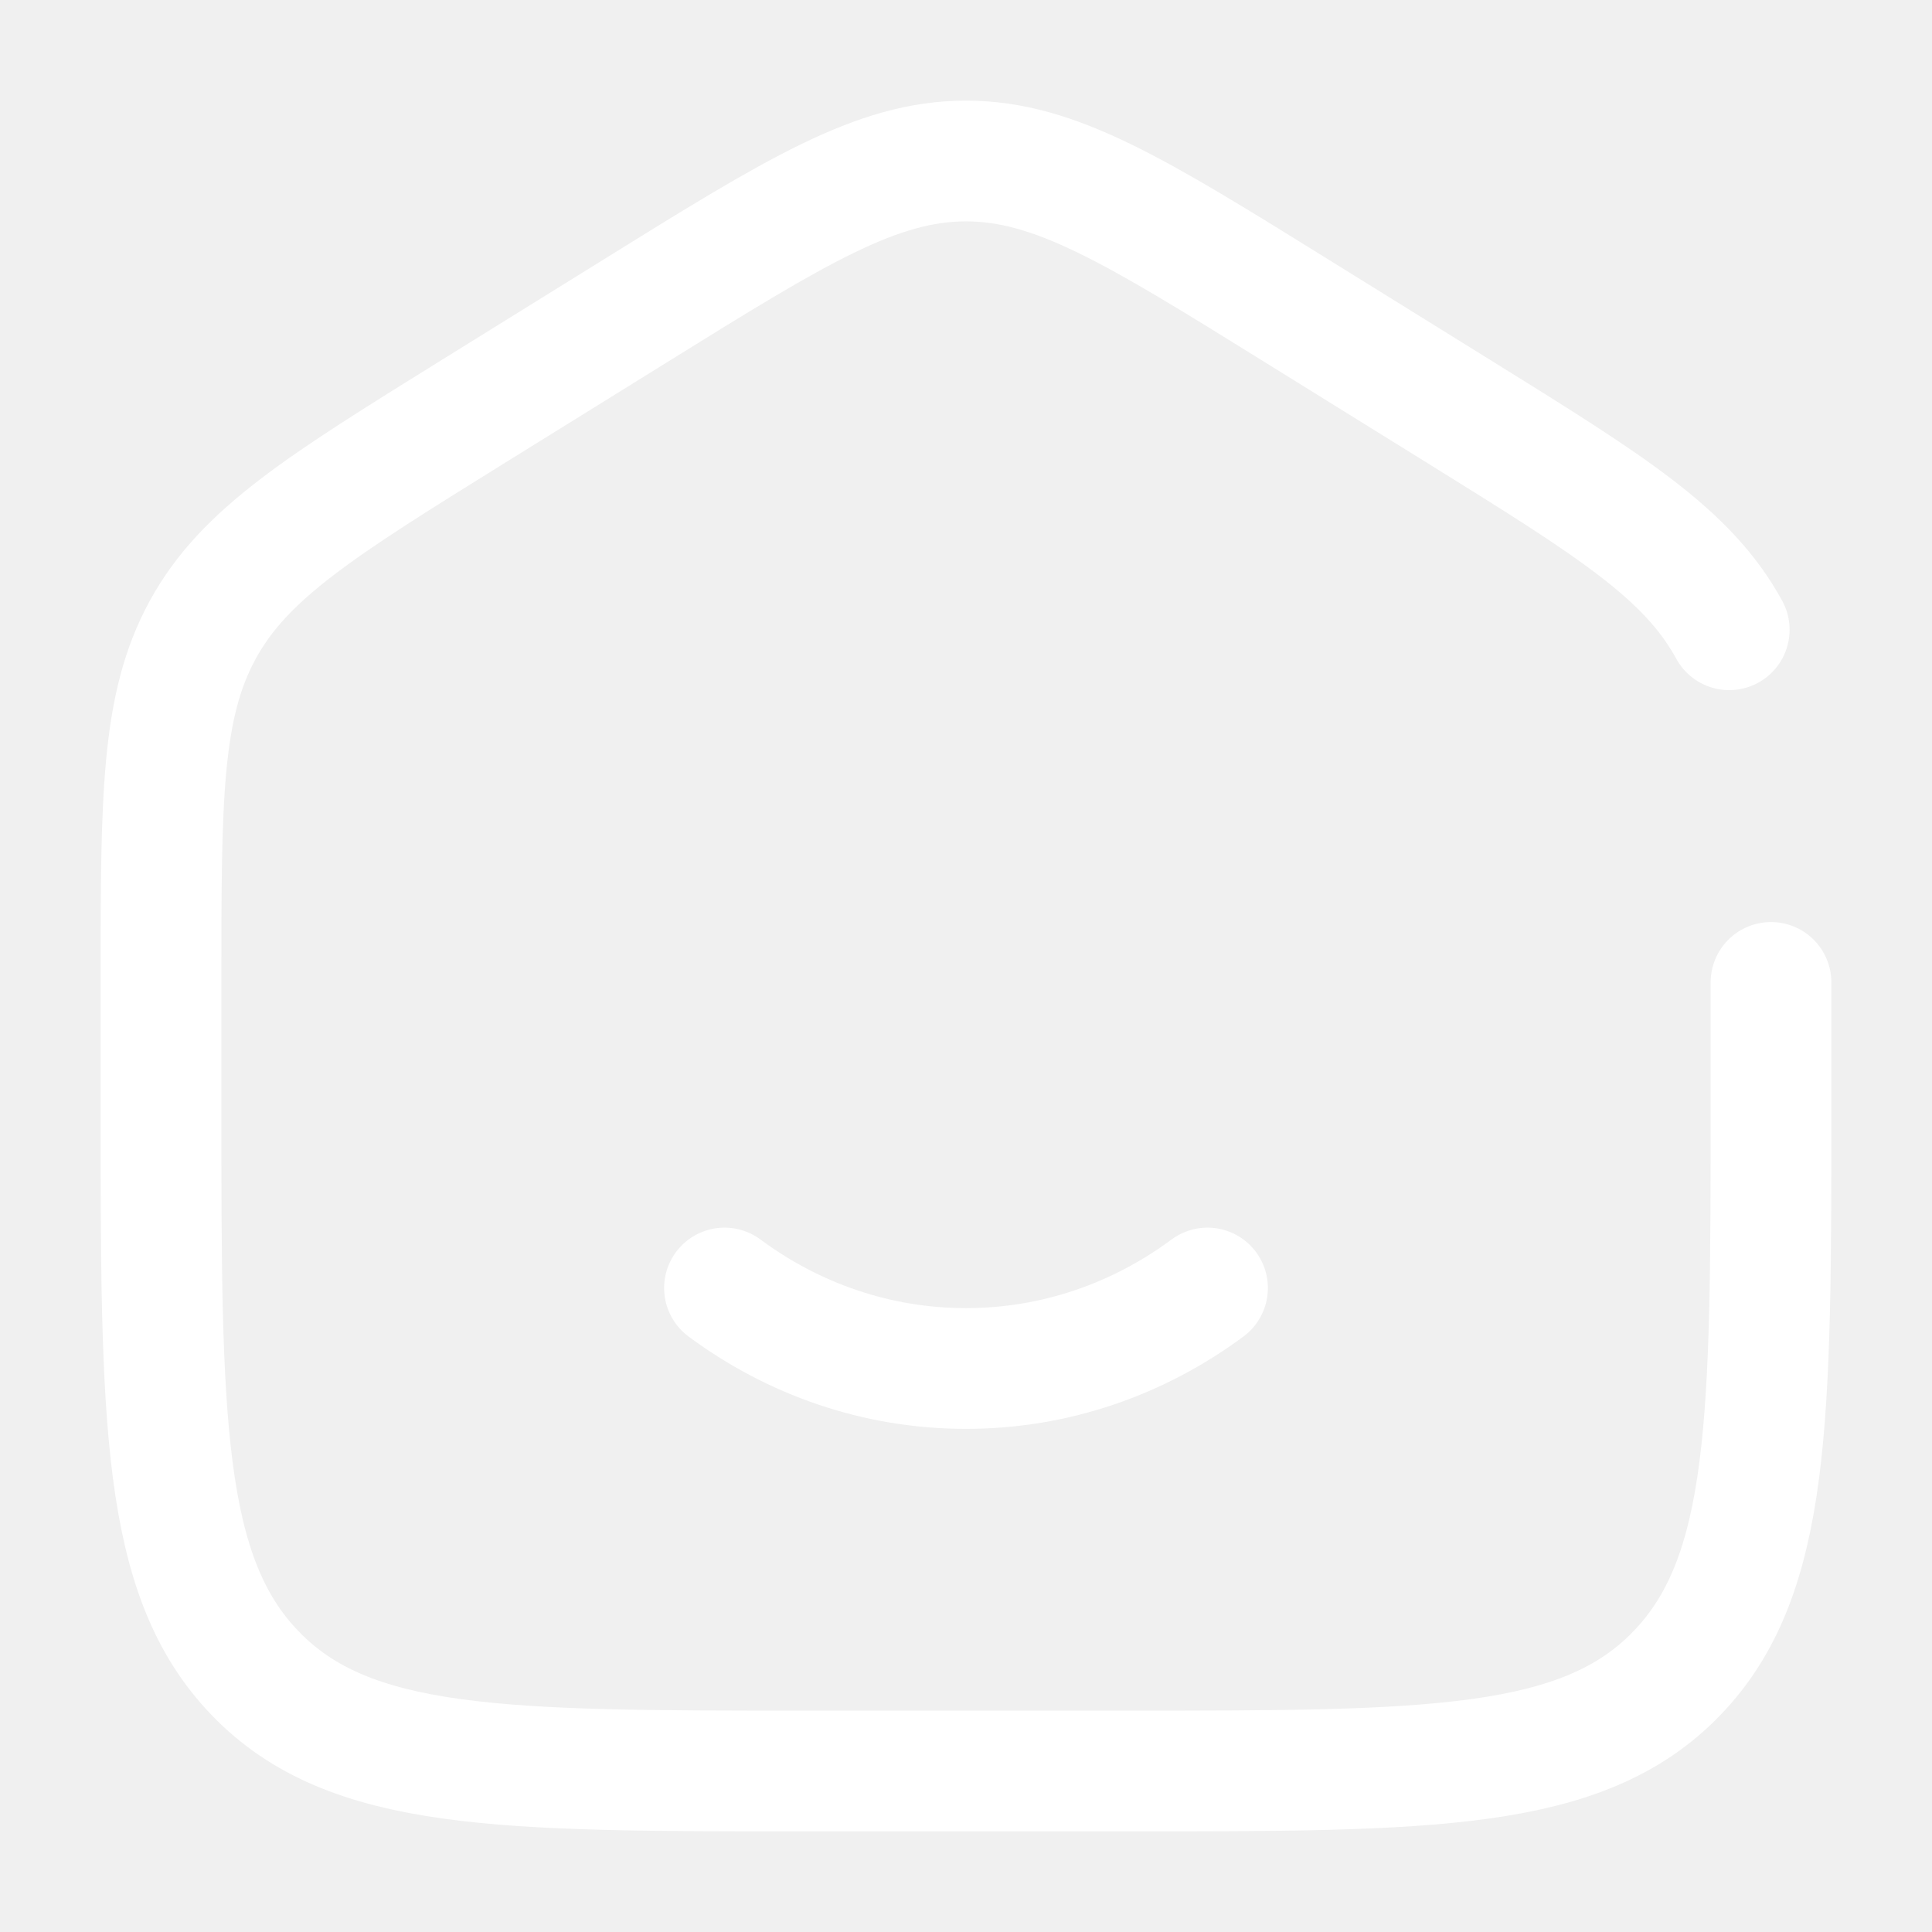
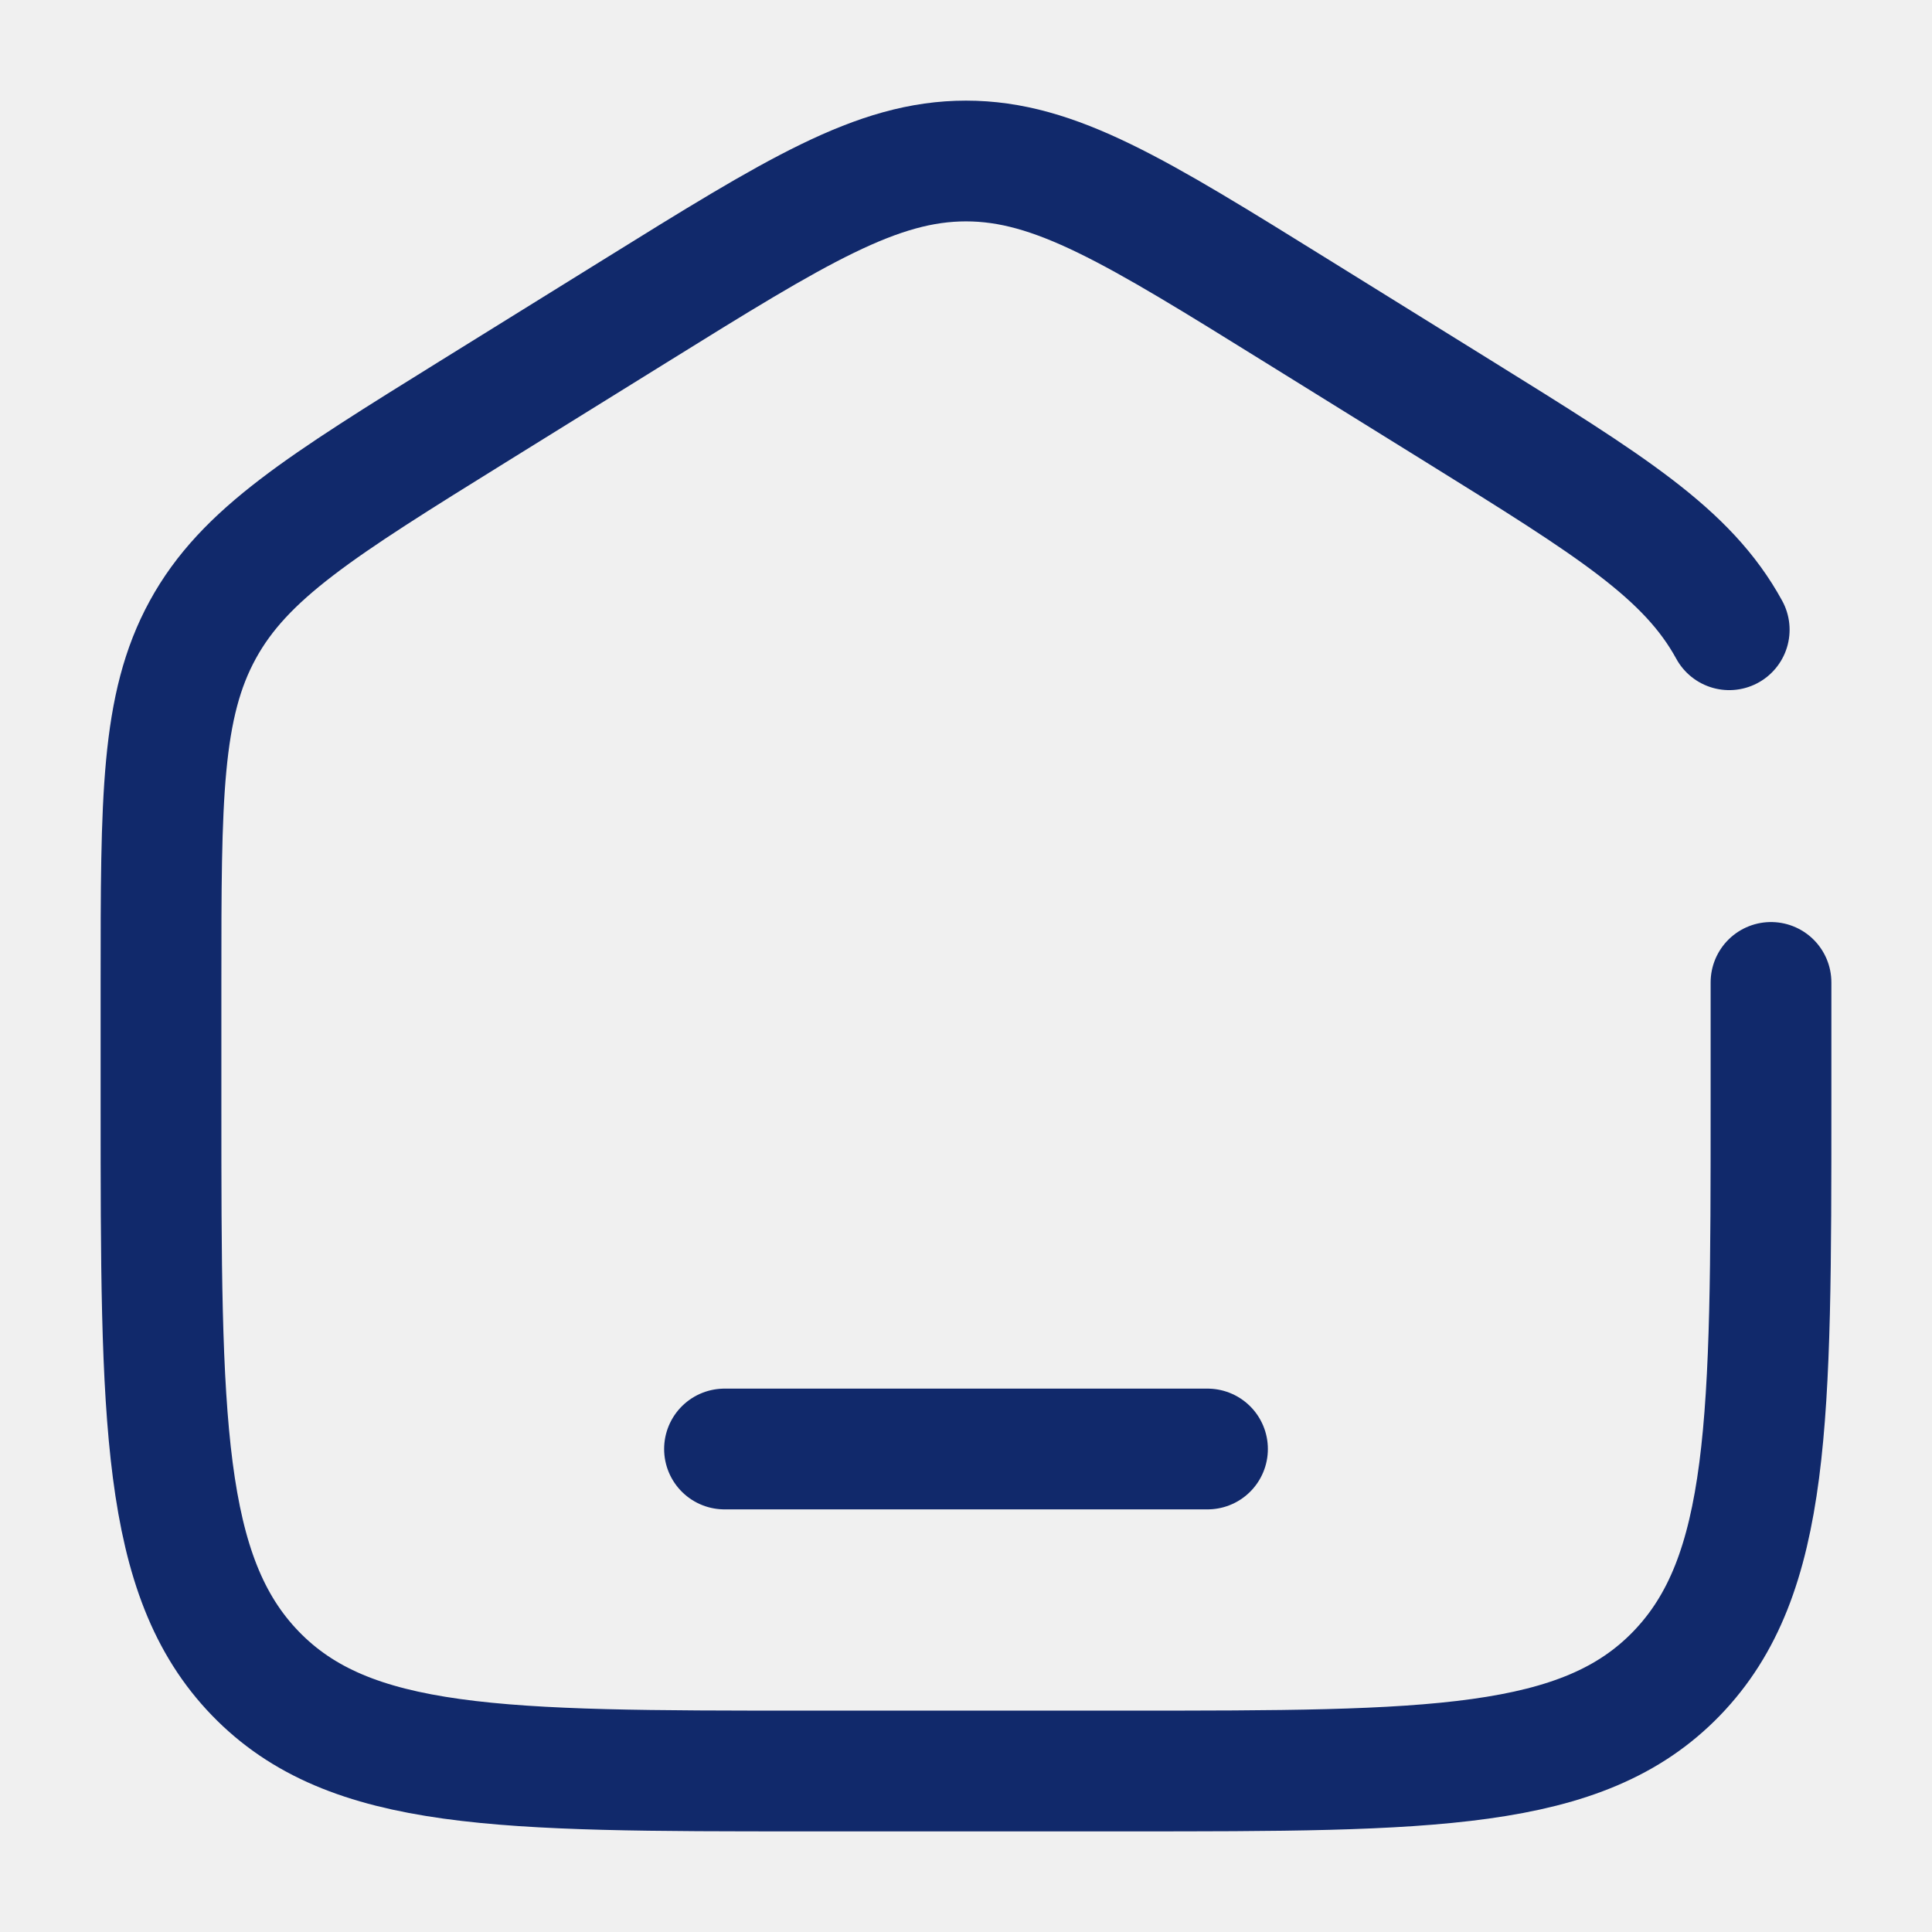
<svg xmlns="http://www.w3.org/2000/svg" width="800px" height="800px" viewBox="0 0 24 24" fill="none">
  <g id="SVGRepo_bgCarrier" stroke-width="0" />
  <g id="SVGRepo_tracerCarrier" stroke-linecap="round" stroke-linejoin="round" />
  <g id="SVGRepo_iconCarrier">
-     <path d="M9 16C9.85 16.63 10.885 17 12 17C13.115 17 14.15 16.63 15 16" stroke="#ffffff" stroke-width="1.5" stroke-linecap="round" />
-     <path d="M22 12.204V13.725C22 17.626 22 19.576 20.828 20.788C19.657 22 17.771 22 14 22H10C6.229 22 4.343 22 3.172 20.788C2 19.576 2 17.626 2 13.725V12.204C2 9.915 2 8.771 2.519 7.823C3.038 6.874 3.987 6.286 5.884 5.108L7.884 3.867C9.889 2.622 10.892 2 12 2C13.108 2 14.111 2.622 16.116 3.867L18.116 5.108C20.013 6.286 20.962 6.874 21.481 7.823" stroke="#ffffff" stroke-width="1.5" stroke-linecap="round" />
+     <path d="M22 12.204V13.725C22 17.626 22 19.576 20.828 20.788C19.657 22 17.771 22 14 22H10C6.229 22 4.343 22 3.172 20.788C2 19.576 2 17.626 2 13.725V12.204C2 9.915 2 8.771 2.519 7.823C3.038 6.874 3.987 6.286 5.884 5.108L7.884 3.867C9.889 2.622 10.892 2 12 2C13.108 2 14.111 2.622 16.116 3.867L18.116 5.108C20.013 6.286 20.962 6.874 21.481 7.823" stroke="#11296B" stroke-width="1.5" stroke-linecap="round" />
+     <path d="M15 18H9" stroke="#11296B" stroke-width="1.5" stroke-linecap="round" />
  </g>
</svg>
